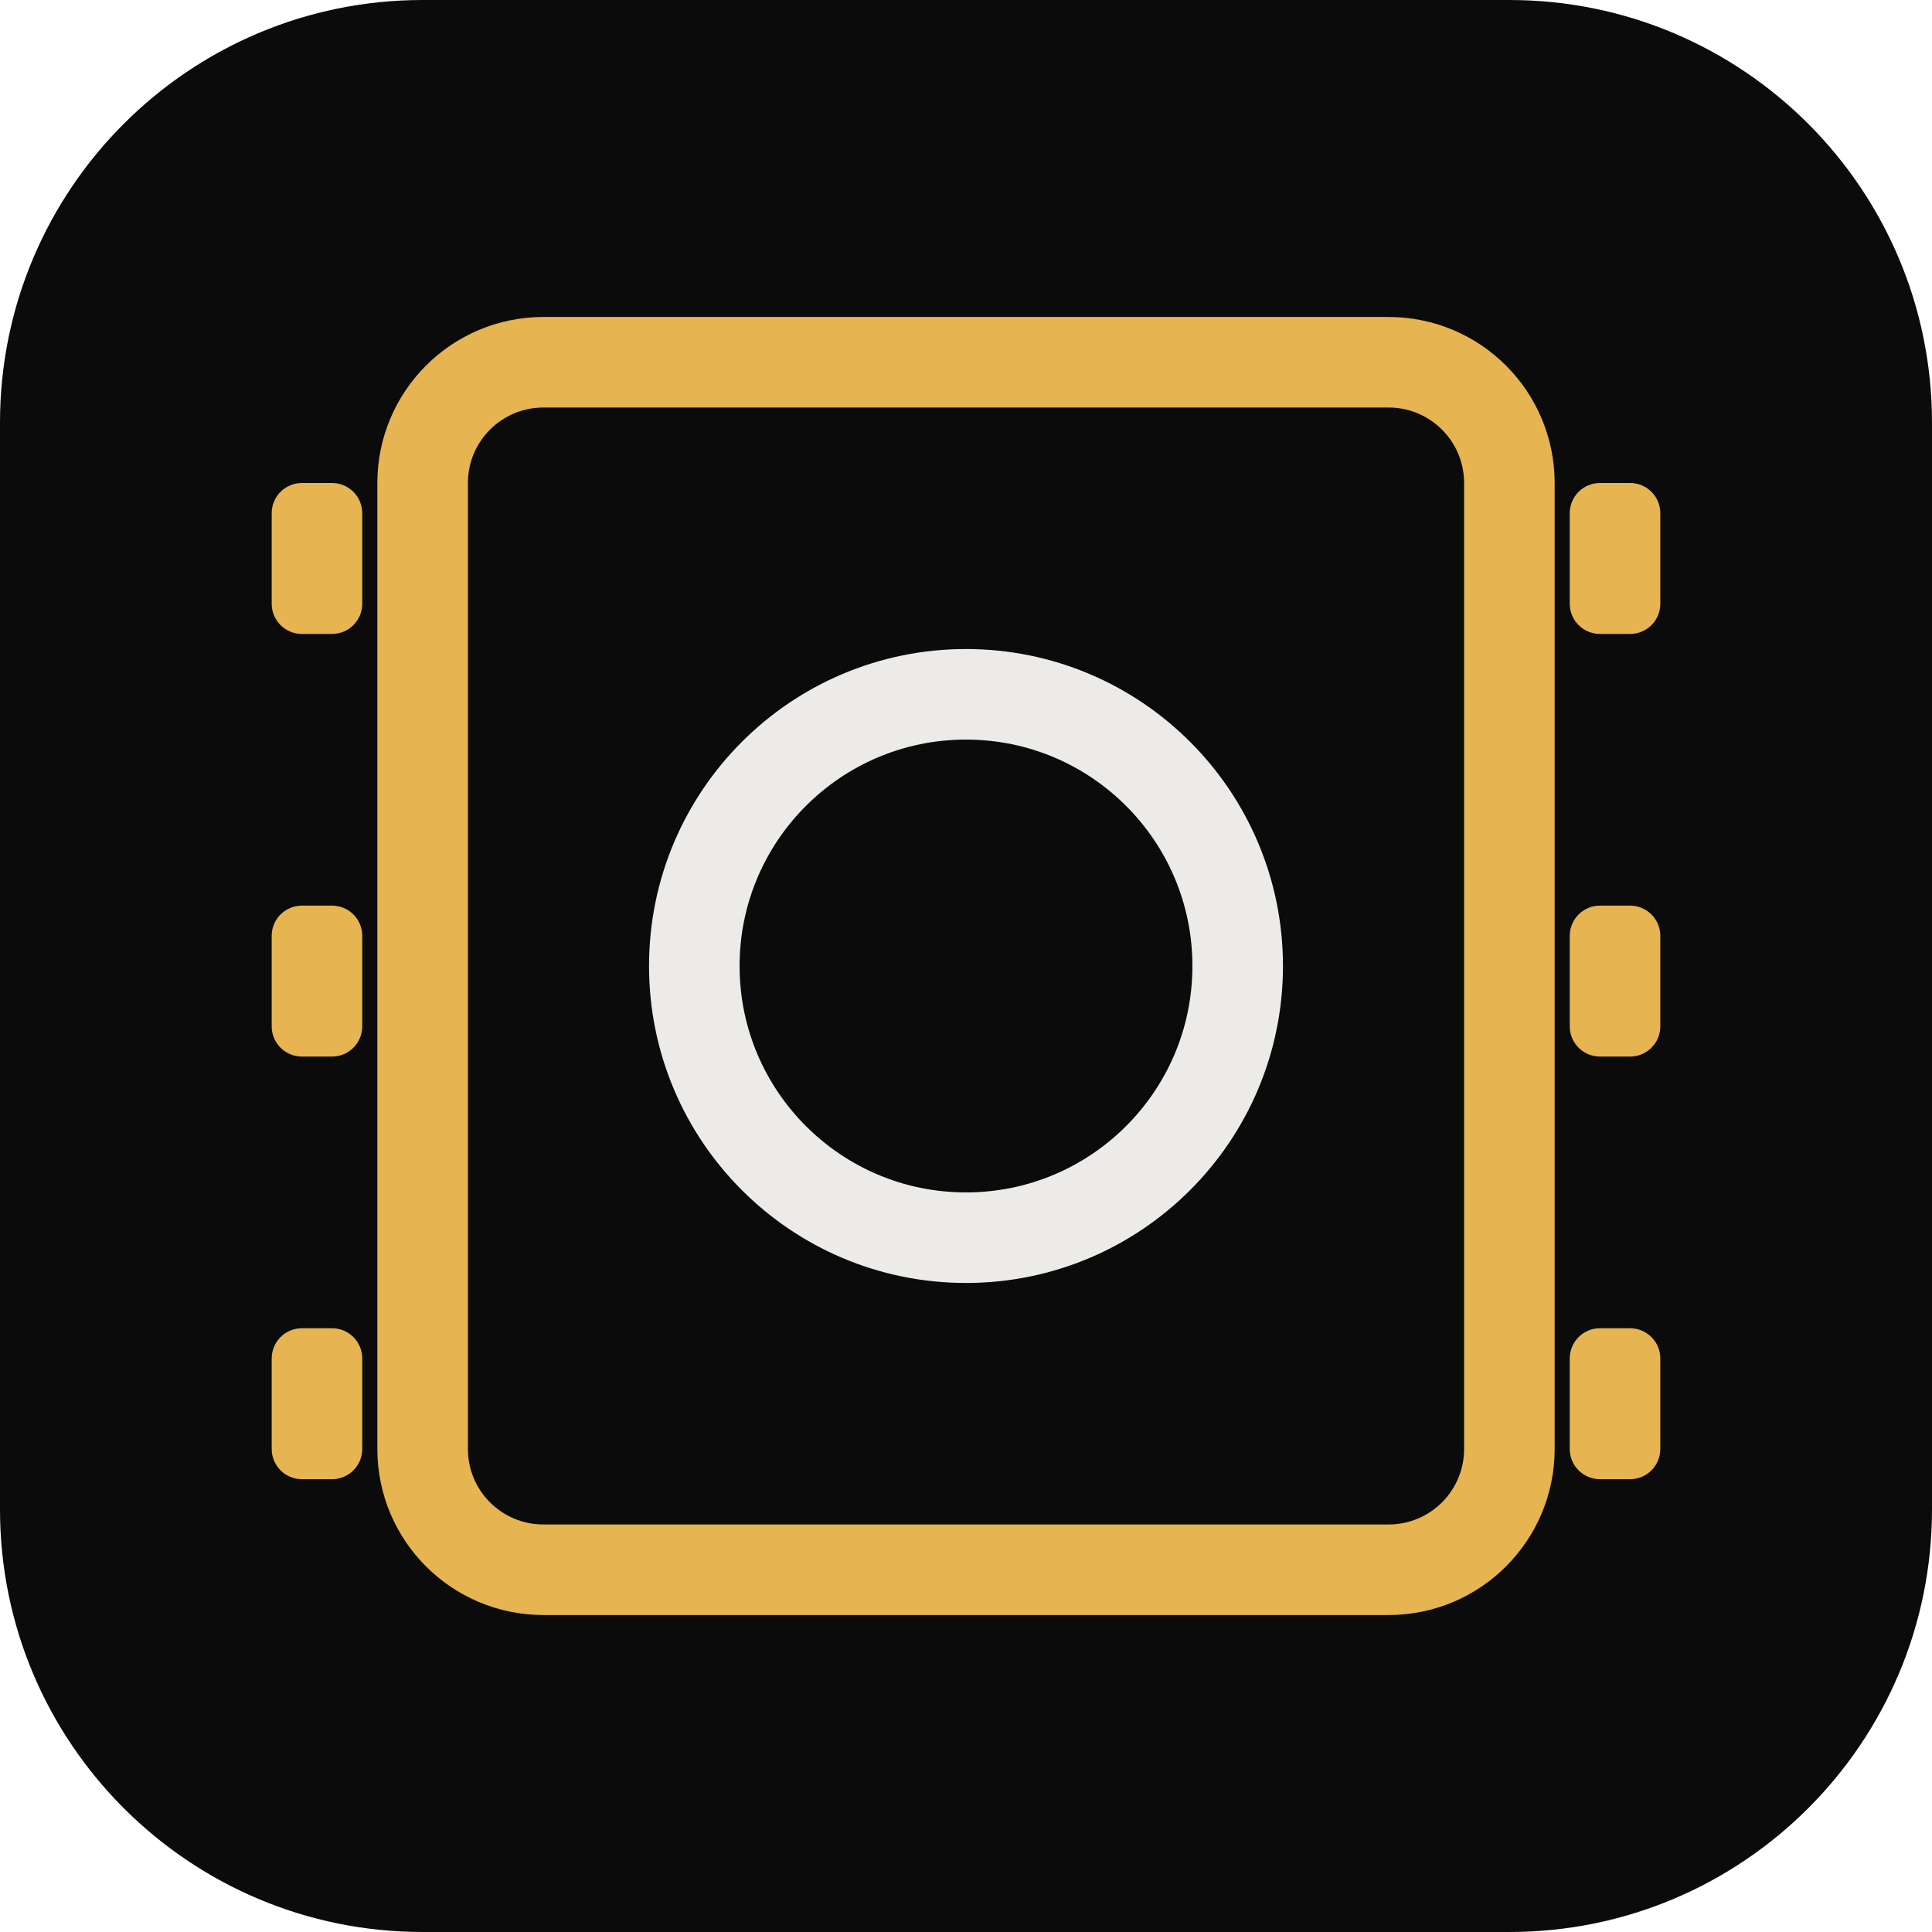
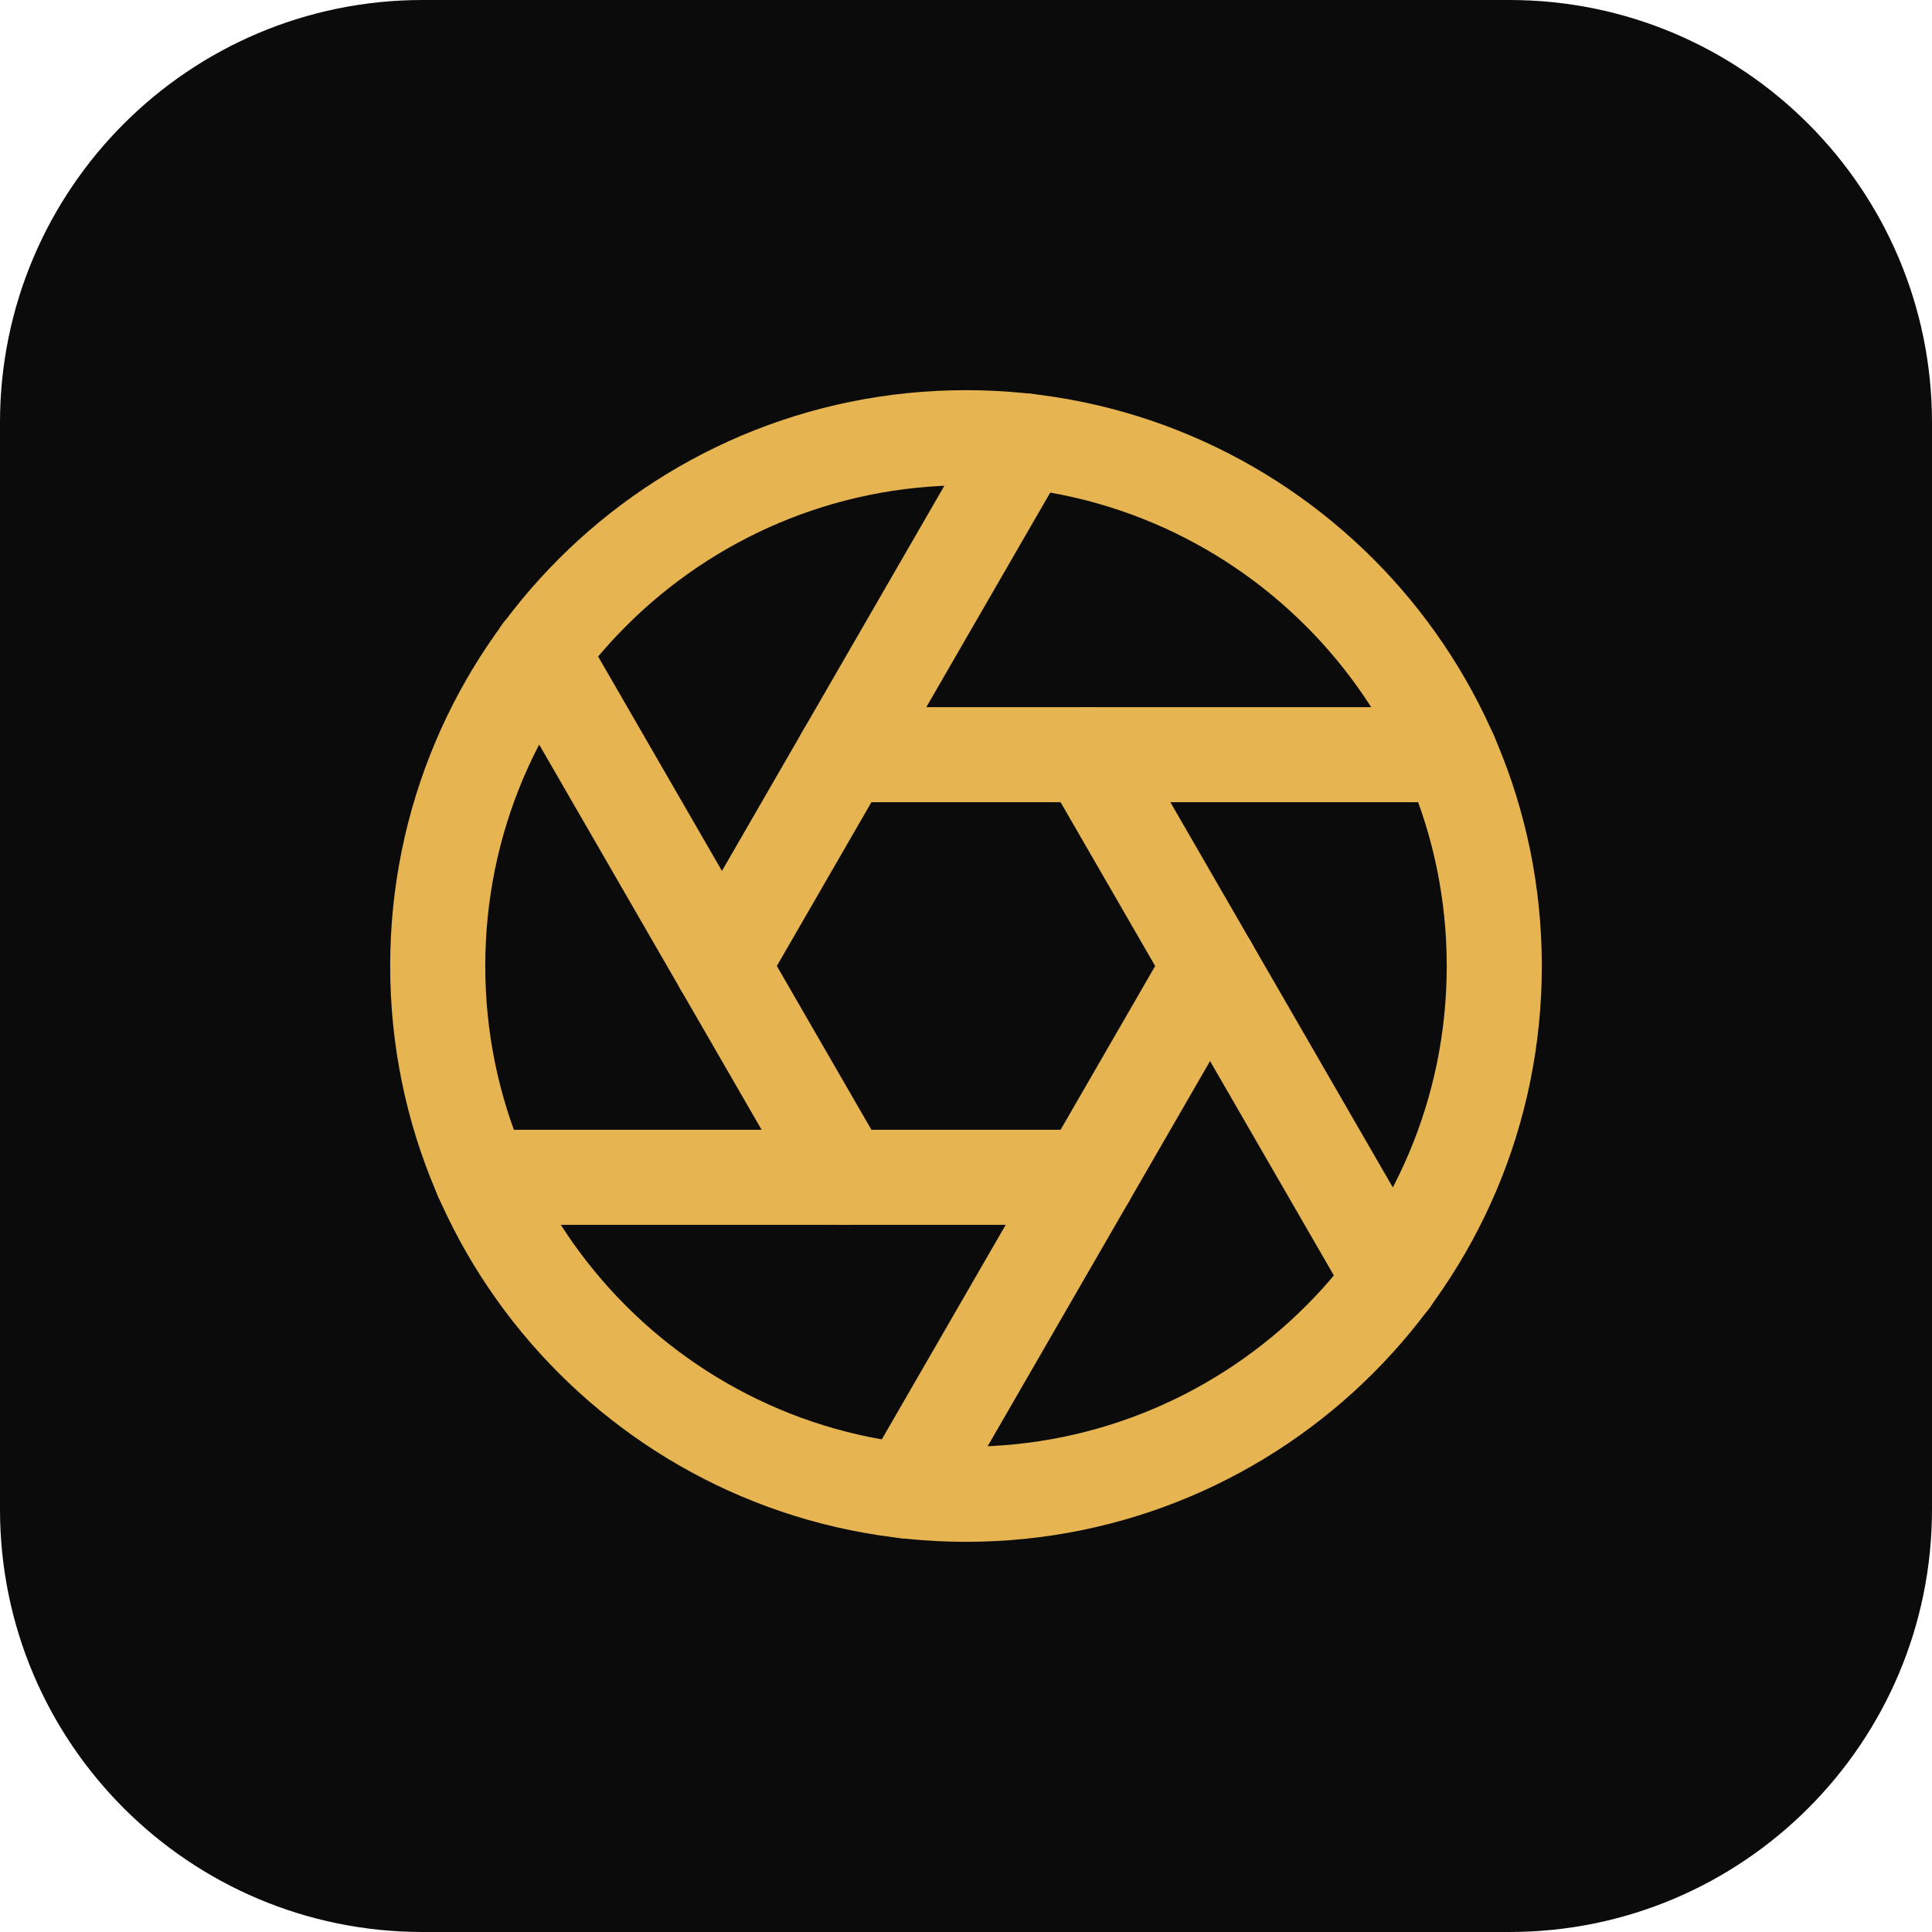
<svg xmlns="http://www.w3.org/2000/svg" viewBox="0 0 64 64">
  <rect width="64" height="64" rx="14" fill="#0b0b0c" />
-   <rect x="14" y="12" width="36" height="40" rx="4" fill="none" stroke="#e6b450" stroke-width="3" />
-   <circle cx="32" cy="32" r="9" fill="none" stroke="#ecebe8" stroke-width="3" />
-   <g fill="#e6b450">
-     <rect x="9" y="16" width="3" height="5" rx="1" />
-     <rect x="9" y="30" width="3" height="5" rx="1" />
-     <rect x="9" y="44" width="3" height="5" rx="1" />
-     <rect x="52" y="16" width="3" height="5" rx="1" />
-     <rect x="52" y="30" width="3" height="5" rx="1" />
-     <rect x="52" y="44" width="3" height="5" rx="1" />
+   <g transform="translate(32 32) scale(1.75) translate(-12 -12)" fill="none" stroke="#e6b450" stroke-width="1.8" stroke-linecap="round" stroke-linejoin="round">
+     <circle cx="12" cy="12" r="10" />
+     <path d="m14.31 8 5.74 9.94" />
+     <path d="M9.69 8h11.48" />
+     <path d="m7.38 12 5.74-9.94" />
+     <path d="M9.69 16 3.95 6.06" />
+     <path d="M14.31 16H2.83" />
+     <path d="m16.62 12-5.74 9.94" />
  </g>
</svg>
